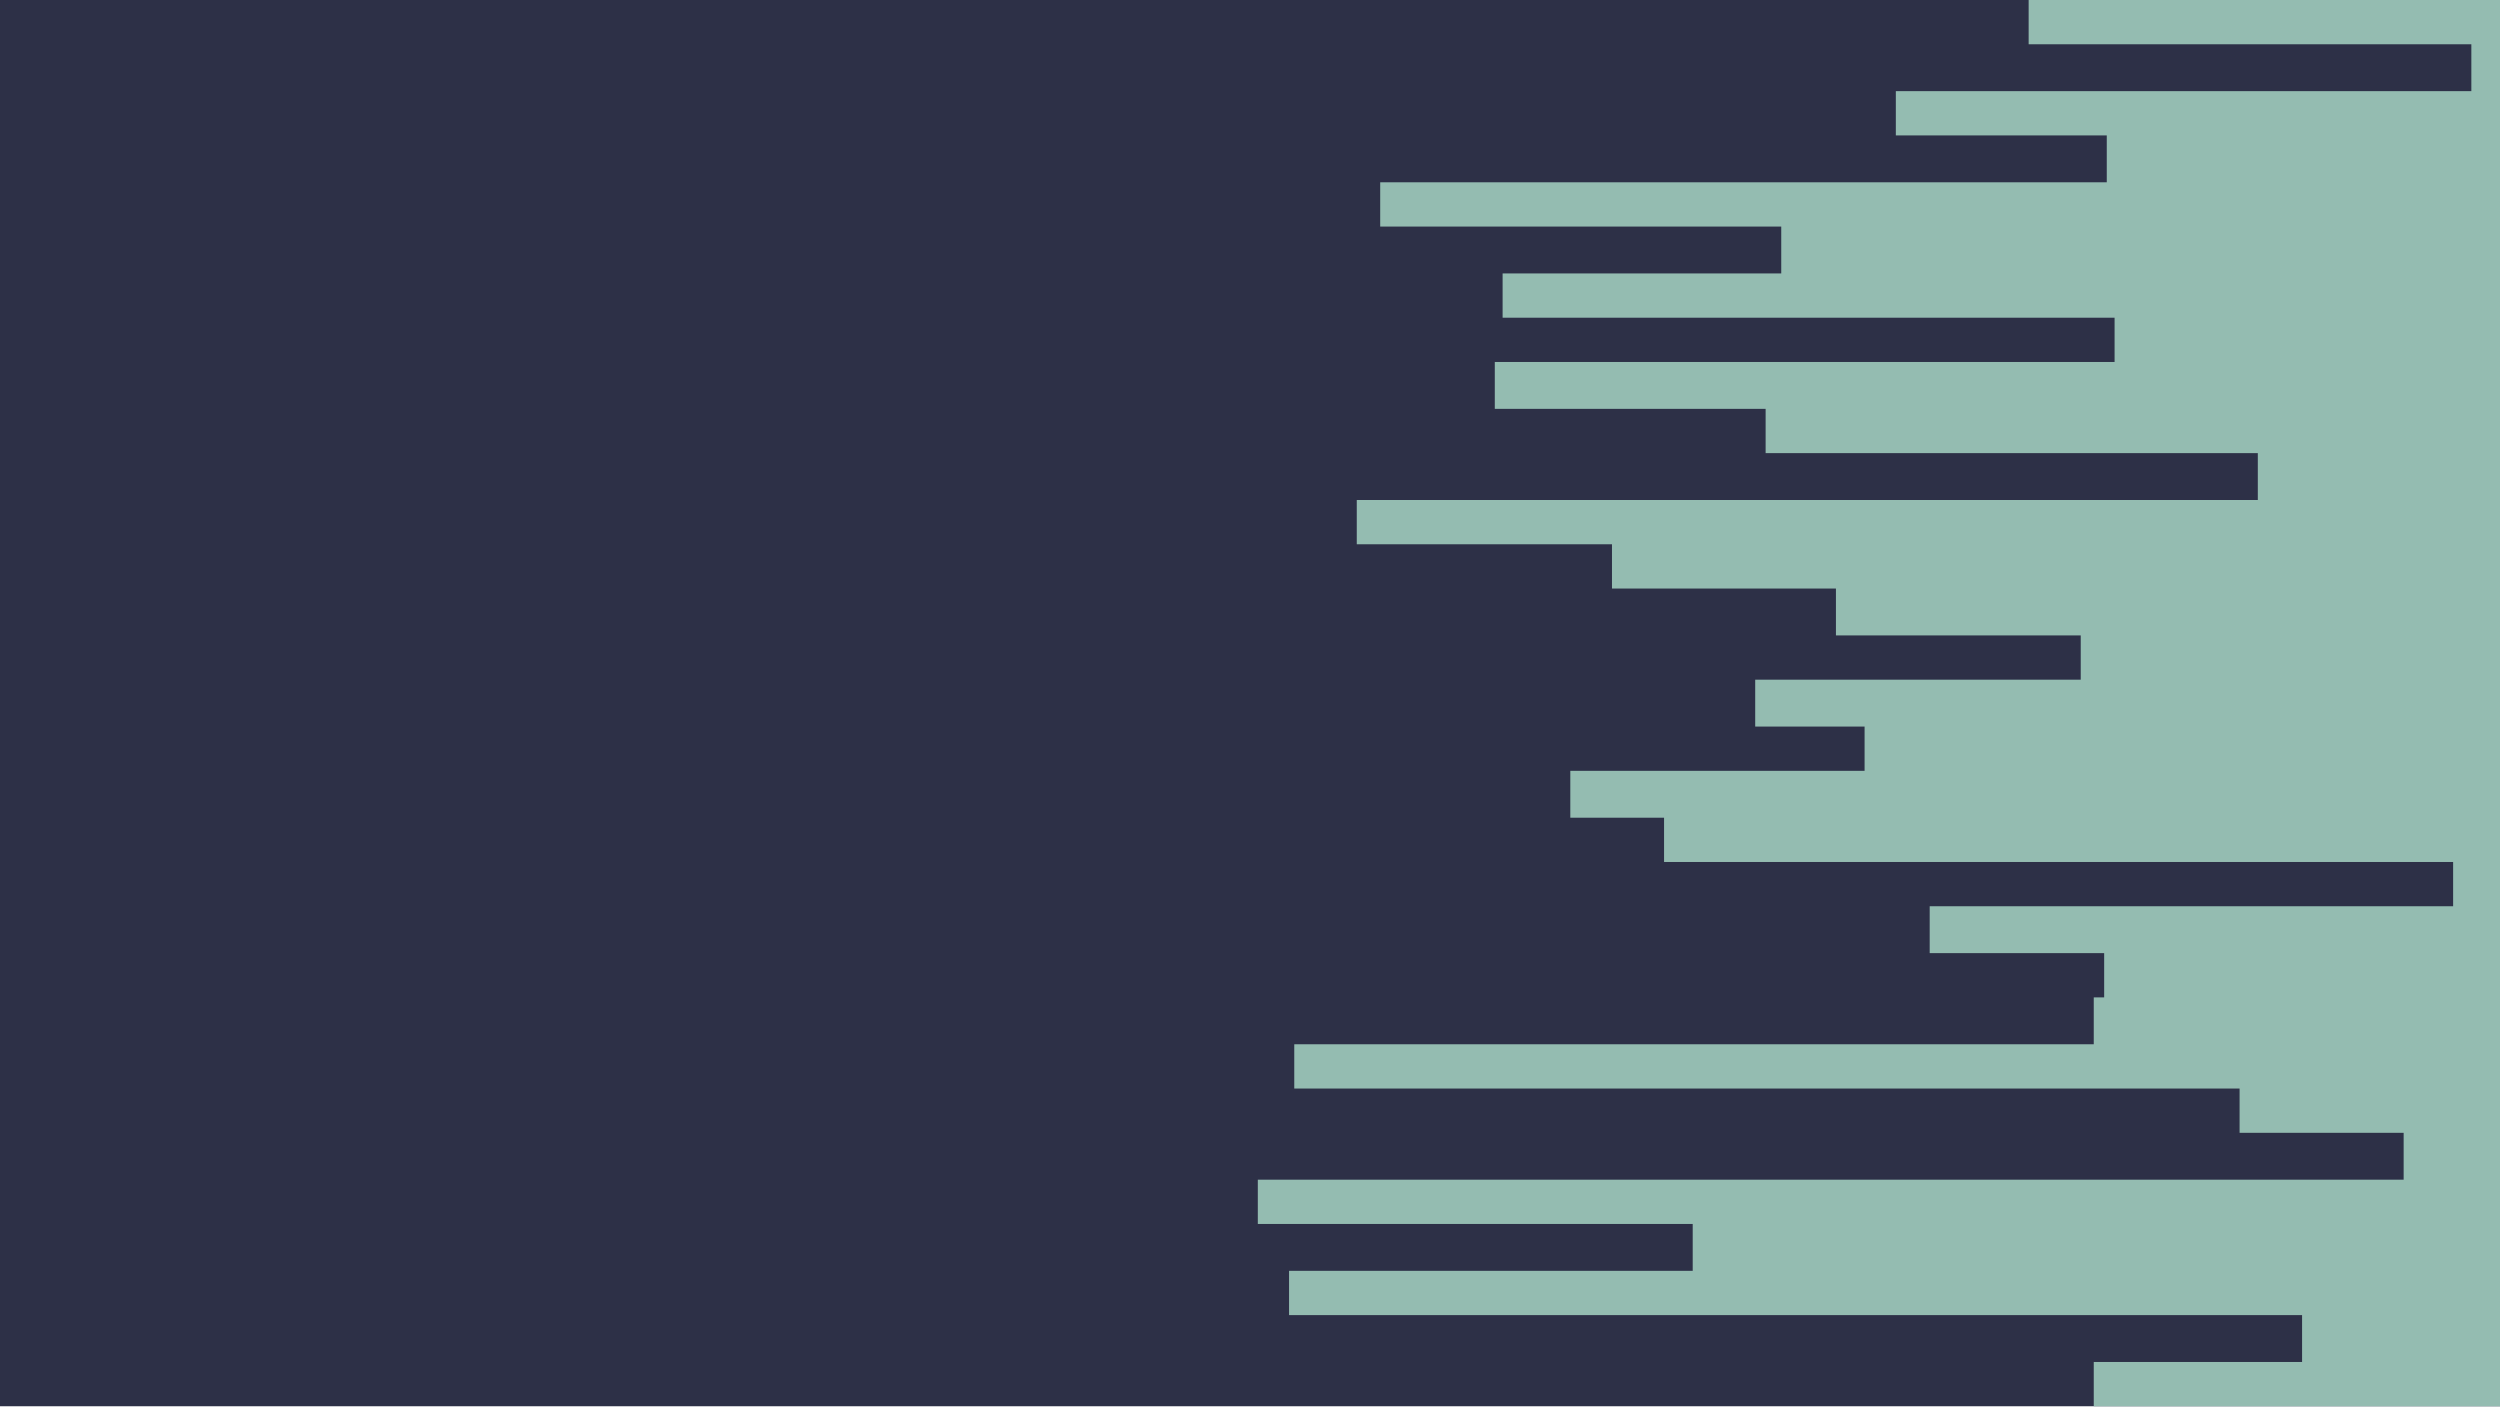
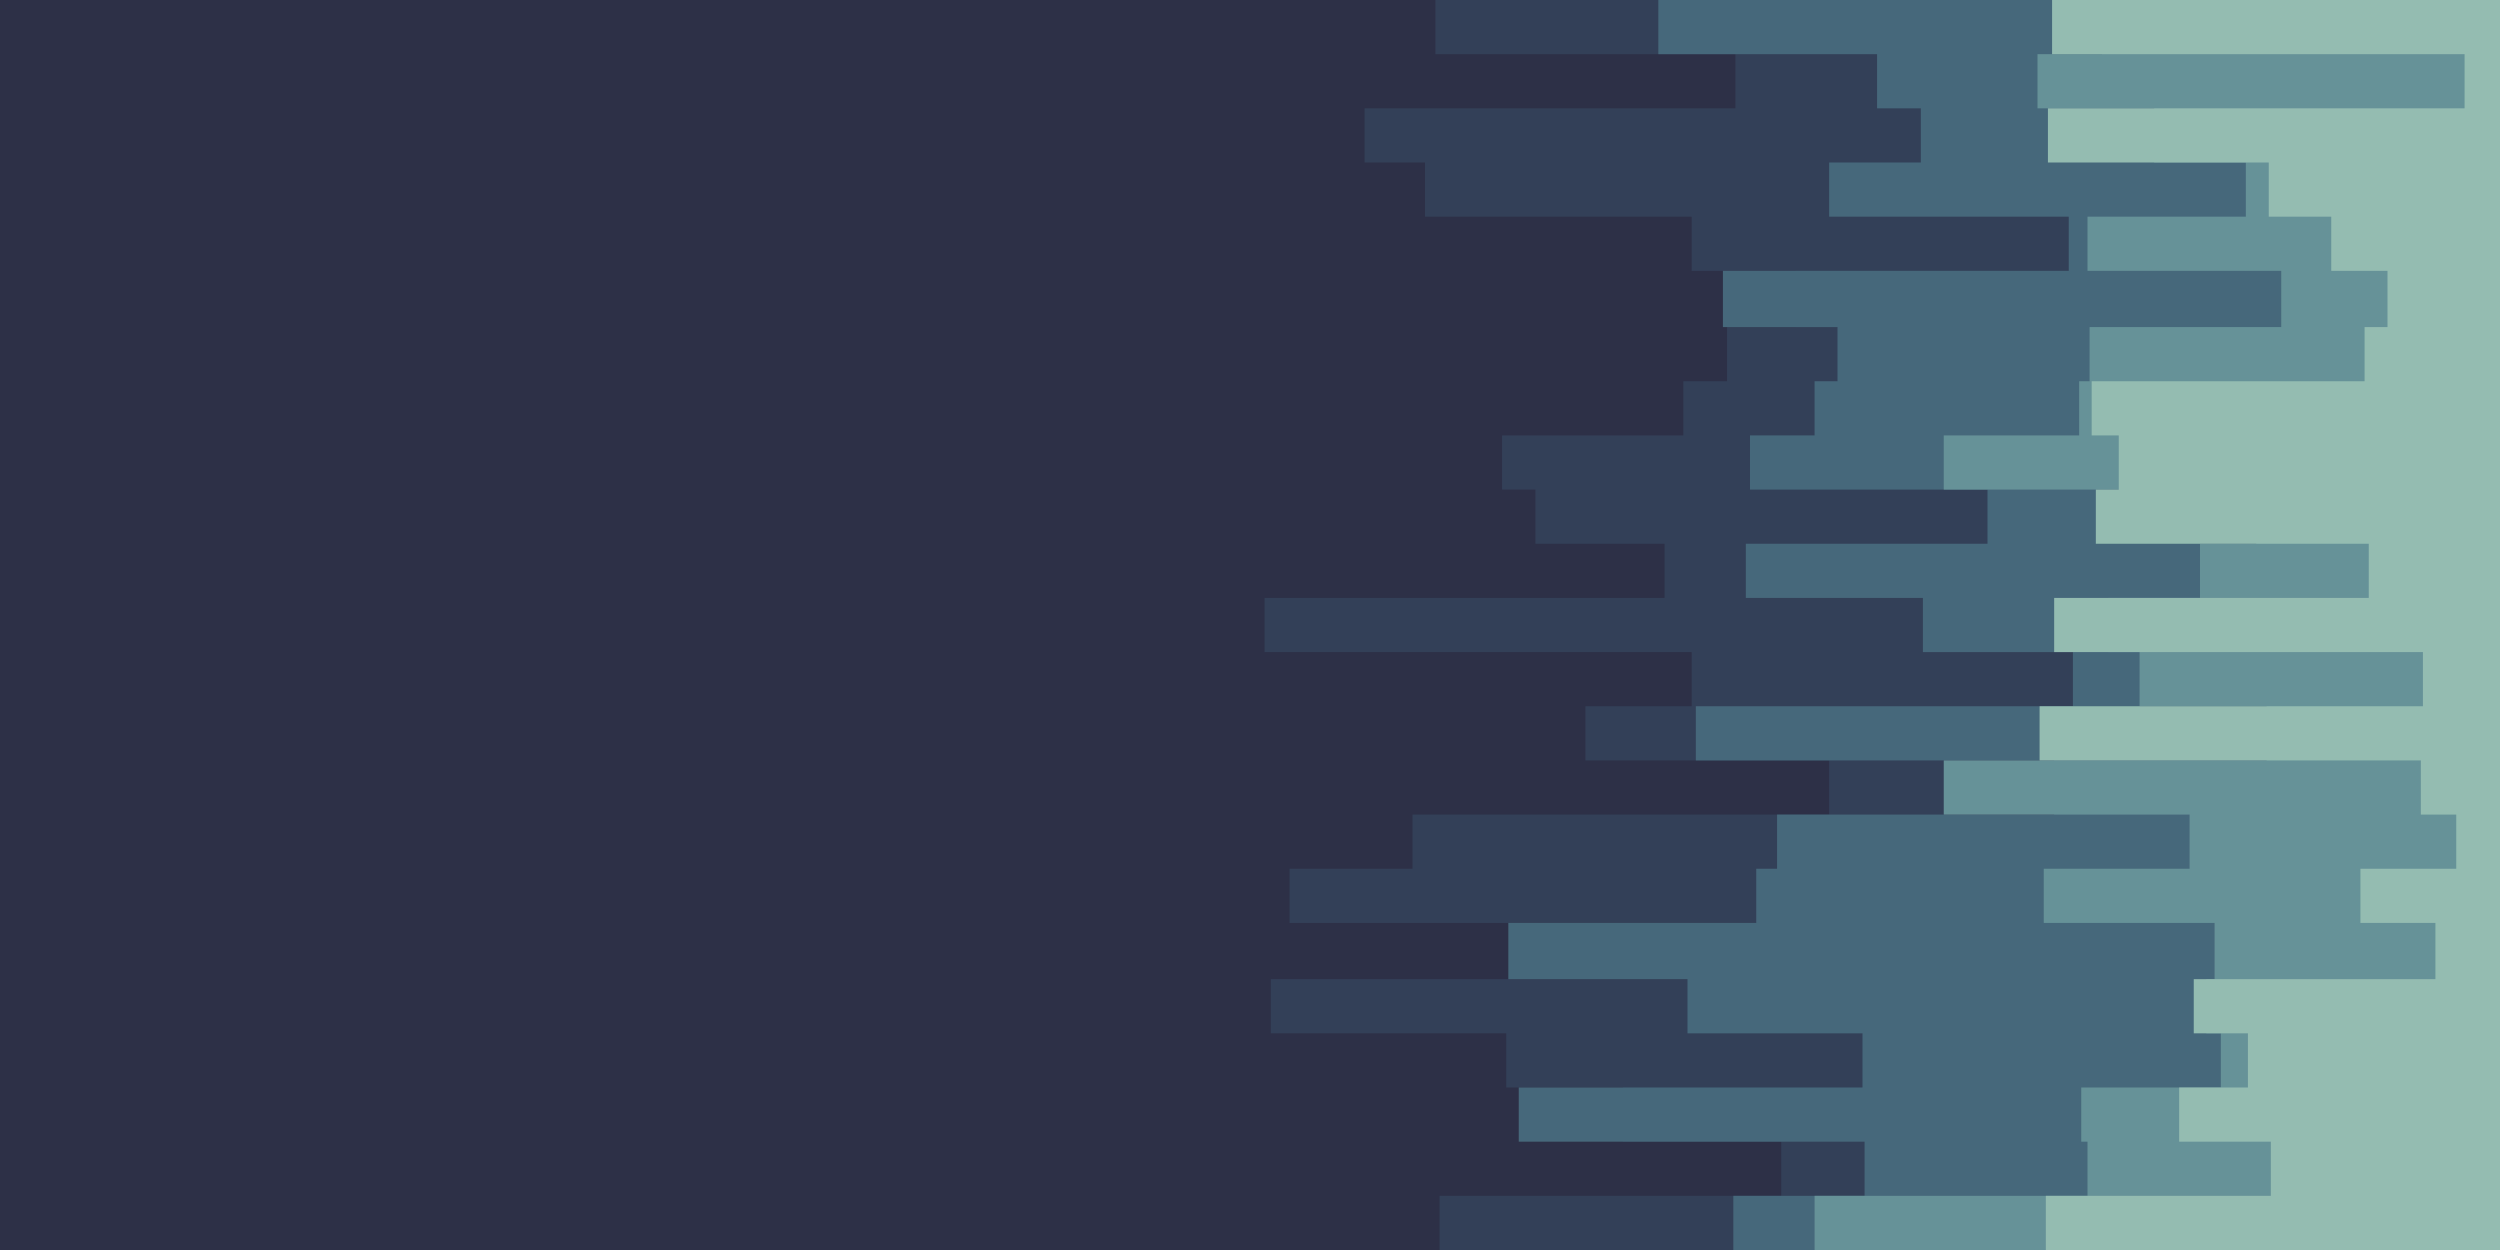
- <svg xmlns="http://www.w3.org/2000/svg" id="visual" viewBox="0 0 960 540" width="960" height="540" version="1.1">
-   <rect x="0" y="0" width="960" height="540" fill="#2D3047" />
-   <path d="M842 540L804 540L804 523L884 523L884 505L495 505L495 488L650 488L650 470L483 470L483 453L923 453L923 435L860 435L860 418L497 418L497 401L804 401L804 383L808 383L808 366L741 366L741 348L942 348L942 331L639 331L639 314L603 314L603 296L716 296L716 279L674 279L674 261L799 261L799 244L705 244L705 226L619 226L619 209L521 209L521 192L867 192L867 174L678 174L678 157L574 157L574 139L812 139L812 122L577 122L577 105L684 105L684 87L530 87L530 70L809 70L809 52L728 52L728 35L949 35L949 17L779 17L779 0L960 0L960 17L960 17L960 35L960 35L960 52L960 52L960 70L960 70L960 87L960 87L960 105L960 105L960 122L960 122L960 139L960 139L960 157L960 157L960 174L960 174L960 192L960 192L960 209L960 209L960 226L960 226L960 244L960 244L960 261L960 261L960 279L960 279L960 296L960 296L960 314L960 314L960 331L960 331L960 348L960 348L960 366L960 366L960 383L960 383L960 401L960 401L960 418L960 418L960 435L960 435L960 453L960 453L960 470L960 470L960 488L960 488L960 505L960 505L960 523L960 523L960 540L960 540Z" fill="#94bcb1" stroke-linecap="square" stroke-linejoin="miter" />
+ <svg xmlns="http://www.w3.org/2000/svg" id="visual" viewBox="0 0 1200 600" width="1200" height="600" version="1.1">
+   <rect x="0" y="0" width="1200" height="600" fill="#2d3047" />
+   <path d="M754 600L691 600L691 574L855 574L855 548L779 548L779 522L723 522L723 496L610 496L610 470L887 470L887 443L619 443L619 417L678 417L678 391L878 391L878 365L761 365L761 339L812 339L812 313L607 313L607 287L799 287L799 261L737 261L737 235L721 235L721 209L808 209L808 183L829 183L829 157L862 157L862 130L812 130L812 104L684 104L684 78L655 78L655 52L833 52L833 26L689 26L689 0L1200 0L1200 26L1200 26L1200 52L1200 52L1200 78L1200 78L1200 104L1200 104L1200 130L1200 130L1200 157L1200 157L1200 183L1200 183L1200 209L1200 209L1200 235L1200 235L1200 261L1200 261L1200 287L1200 287L1200 313L1200 313L1200 339L1200 339L1200 365L1200 365L1200 391L1200 391L1200 417L1200 417L1200 443L1200 443L1200 470L1200 470L1200 496L1200 496L1200 522L1200 522L1200 548L1200 548L1200 574L1200 574L1200 600L1200 600Z" fill="#334058" />
+   <path d="M996 600L832 600L832 574L895 574L895 548L729 548L729 522L894 522L894 496L810 496L810 470L724 470L724 443L843 443L843 417L853 417L853 391L986 391L986 365L814 365L814 339L995 339L995 313L923 313L923 287L838 287L838 261L954 261L954 235L840 235L840 209L871 209L871 183L882 183L882 157L827 157L827 130L993 130L993 104L878 104L878 78L922 78L922 52L901 52L901 26L796 26L796 0L1200 0L1200 26L1200 26L1200 52L1200 52L1200 78L1200 78L1200 104L1200 104L1200 130L1200 130L1200 157L1200 157L1200 183L1200 183L1200 209L1200 209L1200 235L1200 235L1200 261L1200 261L1200 287L1200 287L1200 313L1200 313L1200 339L1200 339L1200 365L1200 365L1200 391L1200 391L1200 417L1200 417L1200 443L1200 443L1200 470L1200 470L1200 496L1200 496L1200 522L1200 522L1200 548L1200 548L1200 574L1200 574L1200 600L1200 600Z" fill="#46687b" />
+   <path d="M949 600L871 600L871 574L1002 574L1002 548L999 548L999 522L1066 522L1066 496L1059 496L1059 470L1063 470L1063 443L981 443L981 417L1051 417L1051 391L933 391L933 365L1088 365L1088 339L1027 339L1027 313L1012 313L1012 287L1056 287L1056 261L1083 261L1083 235L933 235L933 209L998 209L998 183L1003 183L1003 157L1095 157L1095 130L1002 130L1002 104L1078 104L1078 78L1034 78L1034 52L978 52L978 26L1009 26L1009 0L1200 0L1200 26L1200 26L1200 52L1200 52L1200 78L1200 78L1200 104L1200 104L1200 130L1200 130L1200 157L1200 157L1200 183L1200 183L1200 209L1200 209L1200 235L1200 235L1200 261L1200 261L1200 287L1200 287L1200 313L1200 313L1200 339L1200 339L1200 365L1200 365L1200 391L1200 391L1200 417L1200 417L1200 443L1200 443L1200 470L1200 470L1200 496L1200 496L1200 522L1200 522L1200 548L1200 548L1200 574L1200 574L1200 600L1200 600Z" fill="#669298" />
+   <path d="M993 600L982 600L982 574L1090 574L1090 548L1046 548L1046 522L1079 522L1079 496L1053 496L1053 470L1169 470L1169 443L1133 443L1133 417L1179 417L1179 391L1162 391L1162 365L979 365L979 339L1163 339L1163 313L986 313L986 287L1137 287L1137 261L1006 261L1006 235L1017 235L1017 209L1004 209L1004 183L1135 183L1135 157L1146 157L1146 130L1119 130L1119 104L1089 104L1089 78L983 78L983 52L1183 52L1183 26L985 26L985 0L1200 0L1200 26L1200 26L1200 52L1200 52L1200 78L1200 78L1200 104L1200 104L1200 130L1200 130L1200 157L1200 157L1200 183L1200 183L1200 209L1200 209L1200 235L1200 235L1200 261L1200 261L1200 287L1200 287L1200 313L1200 313L1200 339L1200 339L1200 365L1200 365L1200 391L1200 391L1200 417L1200 417L1200 443L1200 443L1200 470L1200 470L1200 496L1200 496L1200 522L1200 522L1200 548L1200 548L1200 574L1200 574L1200 600L1200 600Z" fill="#94bcb1" />
</svg>
